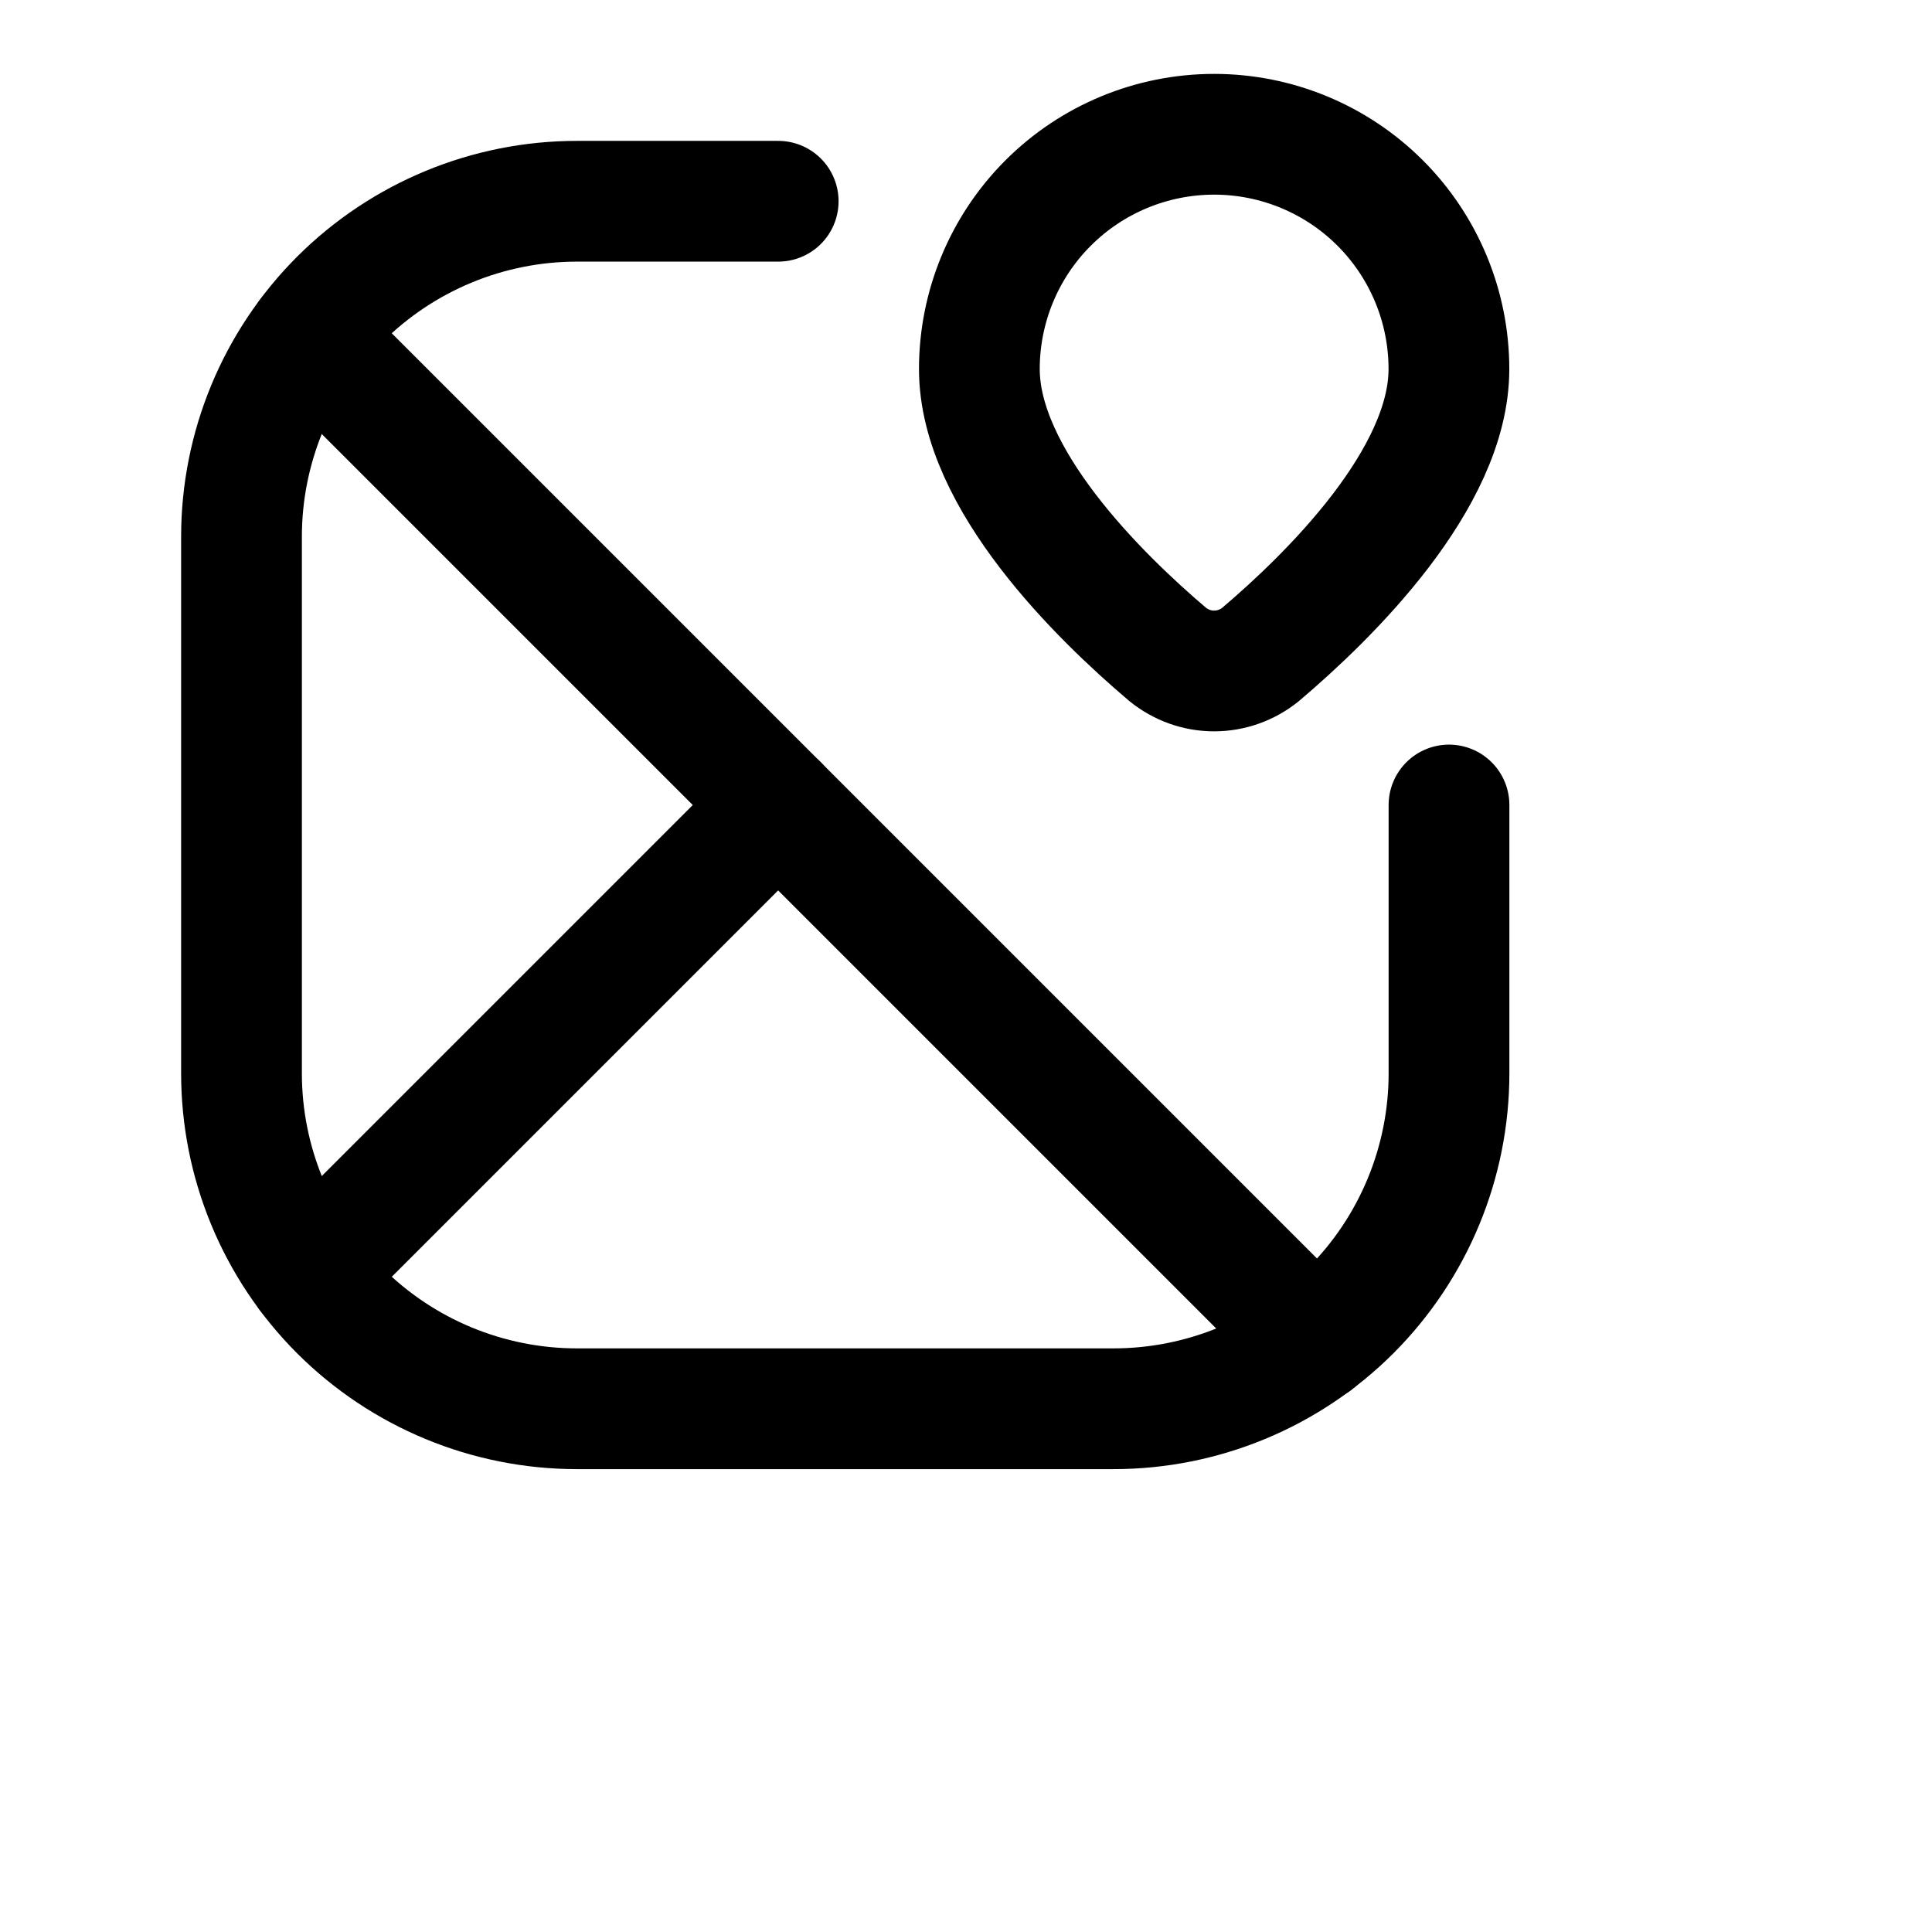
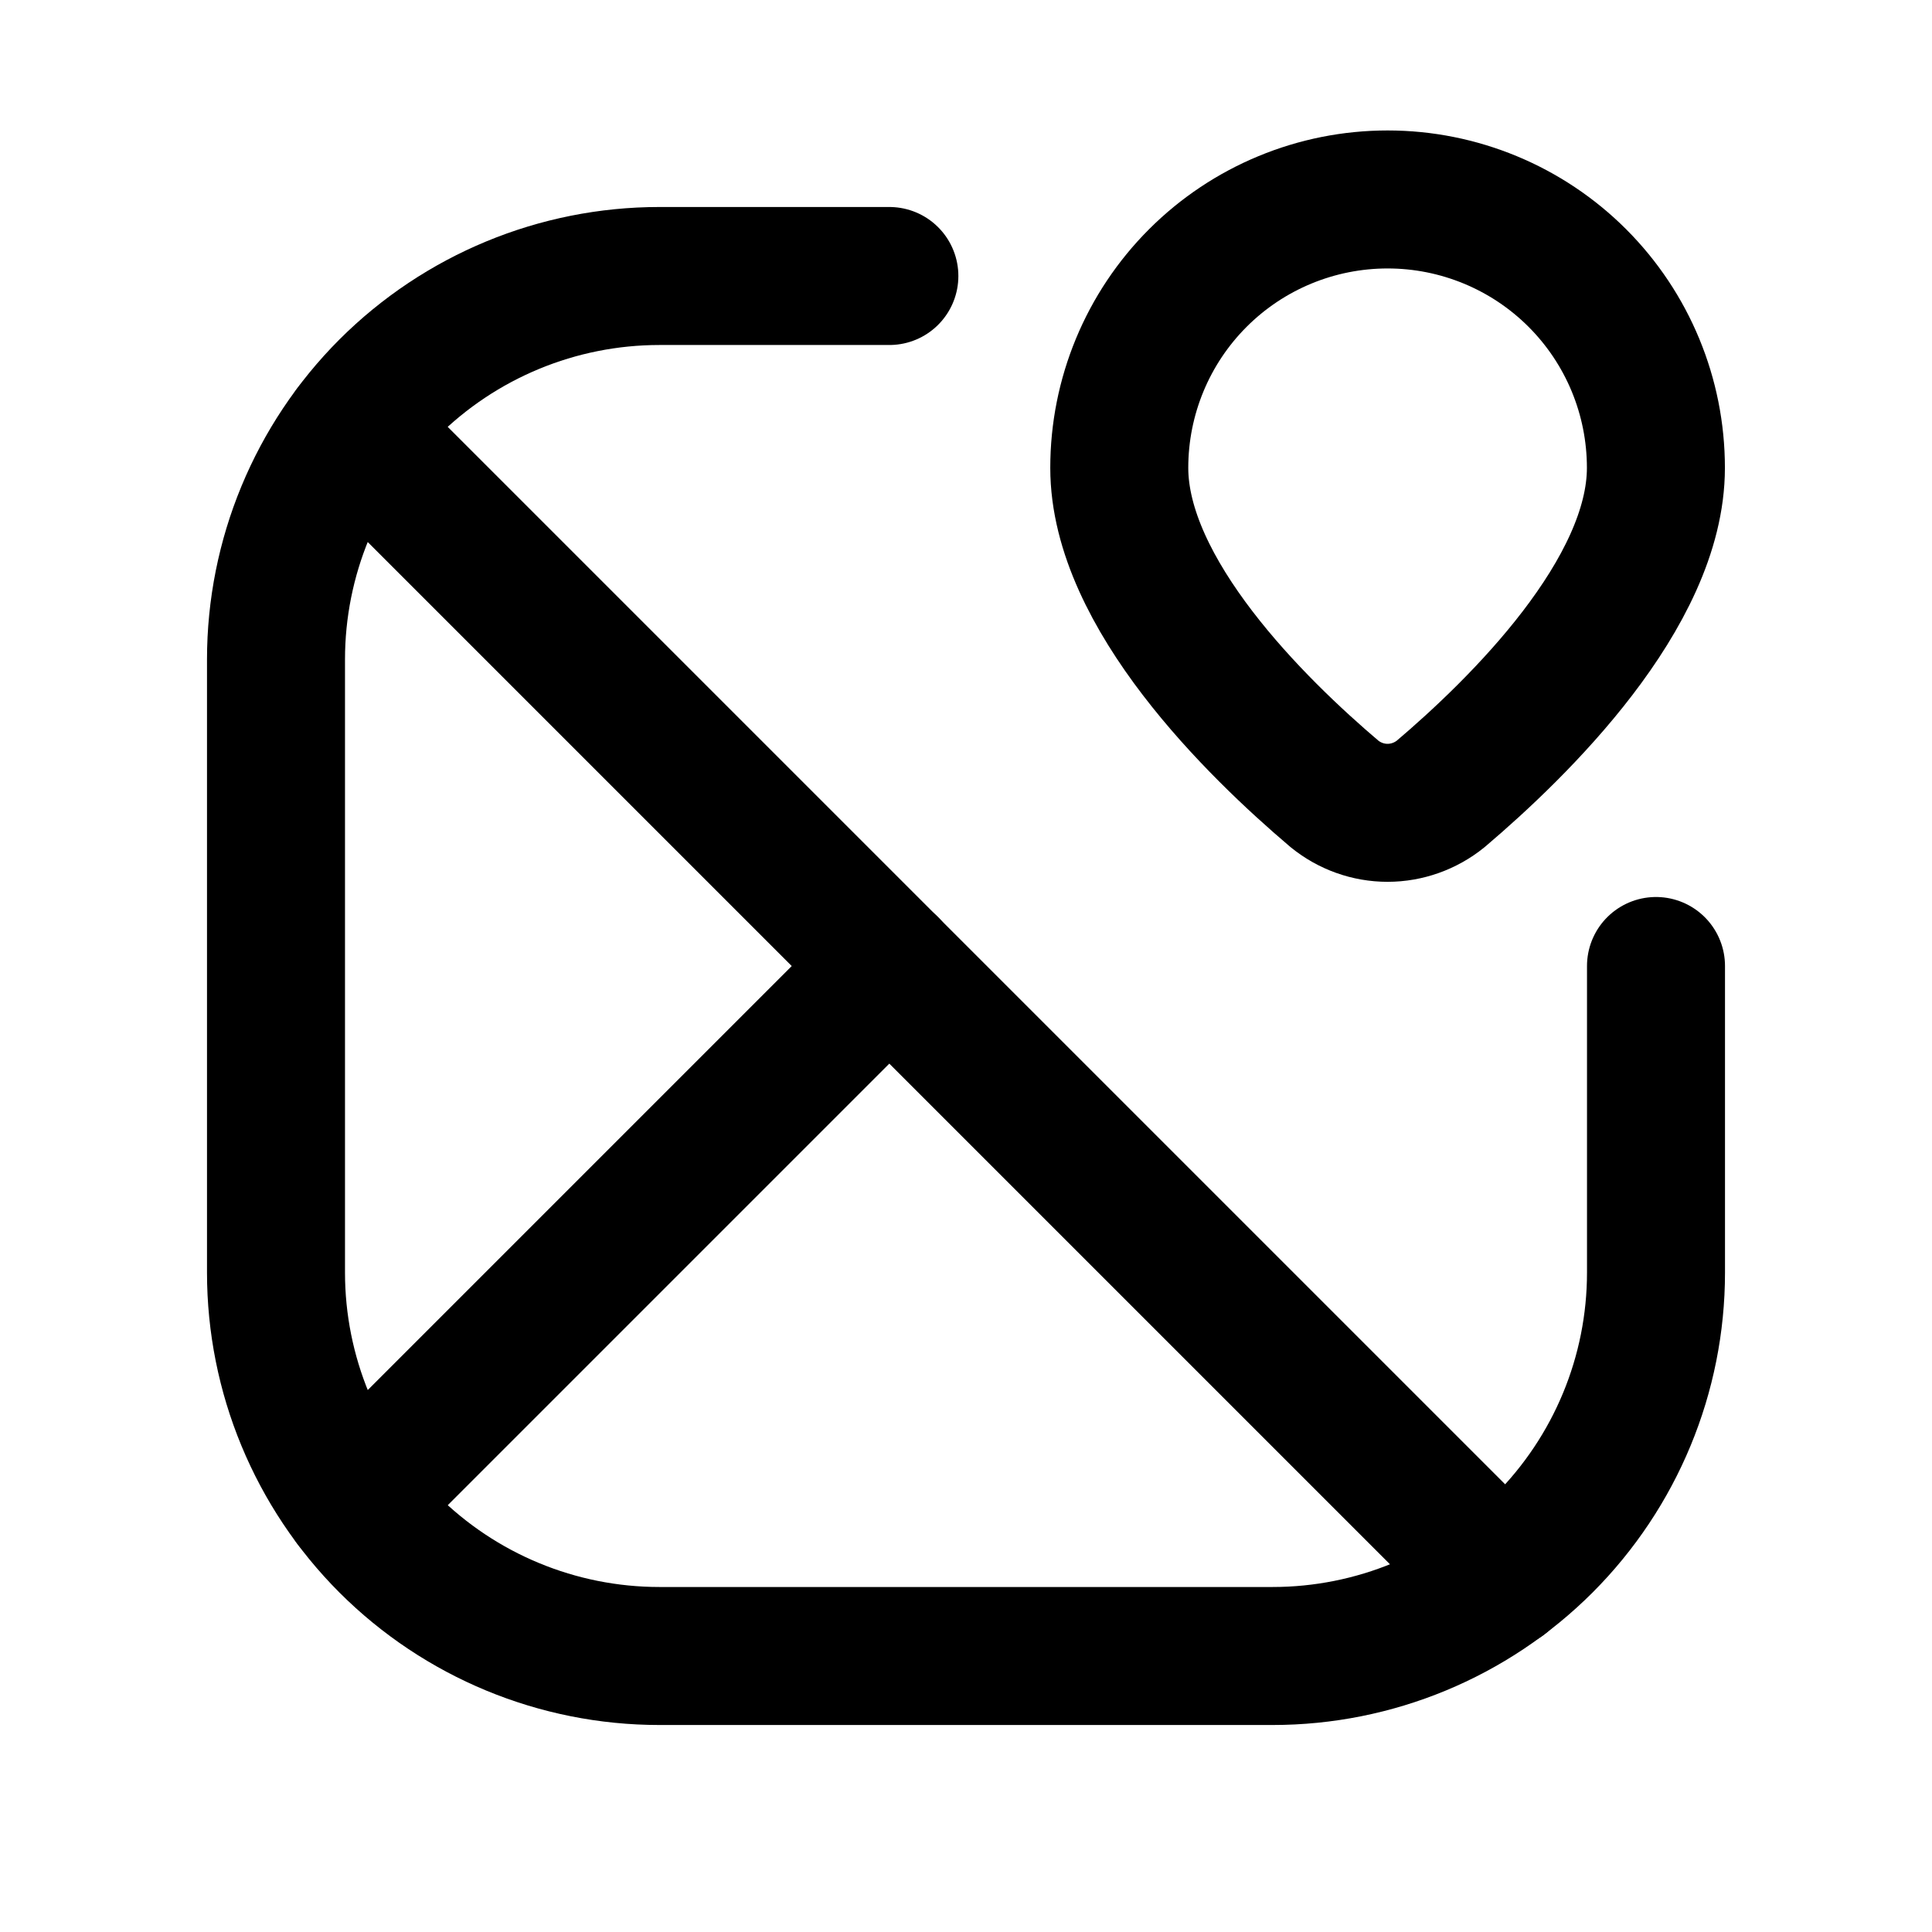
- <svg xmlns="http://www.w3.org/2000/svg" data-token-name="address" width="24" height="24" viewBox="0 0 24 24" fill="none">
+ <svg xmlns="http://www.w3.org/2000/svg" data-token-name="address" width="24" height="24" viewBox="0 0 21 20" fill="none">
  <path d="M9.667 2.5H7.167C6.062 2.5 5.002 2.939 4.22 3.72C3.439 4.502 3 5.562 3 6.667V13.333C3 14.438 3.439 15.498 4.22 16.28C5.002 17.061 6.062 17.5 7.167 17.5H13.833C14.938 17.5 15.998 17.061 16.78 16.28C17.561 15.498 18 14.438 18 13.333V10" stroke="currentColor" stroke-width="1.5" stroke-linecap="round" stroke-linejoin="round" />
  <path d="M17.145 2.522C17.692 3.069 17.999 3.811 17.999 4.585C17.999 5.95 16.509 7.409 15.659 8.13C15.496 8.262 15.292 8.335 15.082 8.335C14.872 8.335 14.669 8.262 14.506 8.13C13.656 7.409 12.166 5.95 12.166 4.585C12.166 3.811 12.473 3.069 13.02 2.522C13.567 1.975 14.309 1.668 15.083 1.668C15.856 1.668 16.598 1.975 17.145 2.522Z" stroke="currentColor" stroke-width="1.5" stroke-linecap="round" stroke-linejoin="round" />
  <path d="M3.834 4.168L16.334 16.668" stroke="currentColor" stroke-width="1.5" stroke-linecap="round" stroke-linejoin="round" />
  <path d="M3.834 15.833L9.667 10" stroke="currentColor" stroke-width="1.5" stroke-linecap="round" stroke-linejoin="round" />
</svg>
